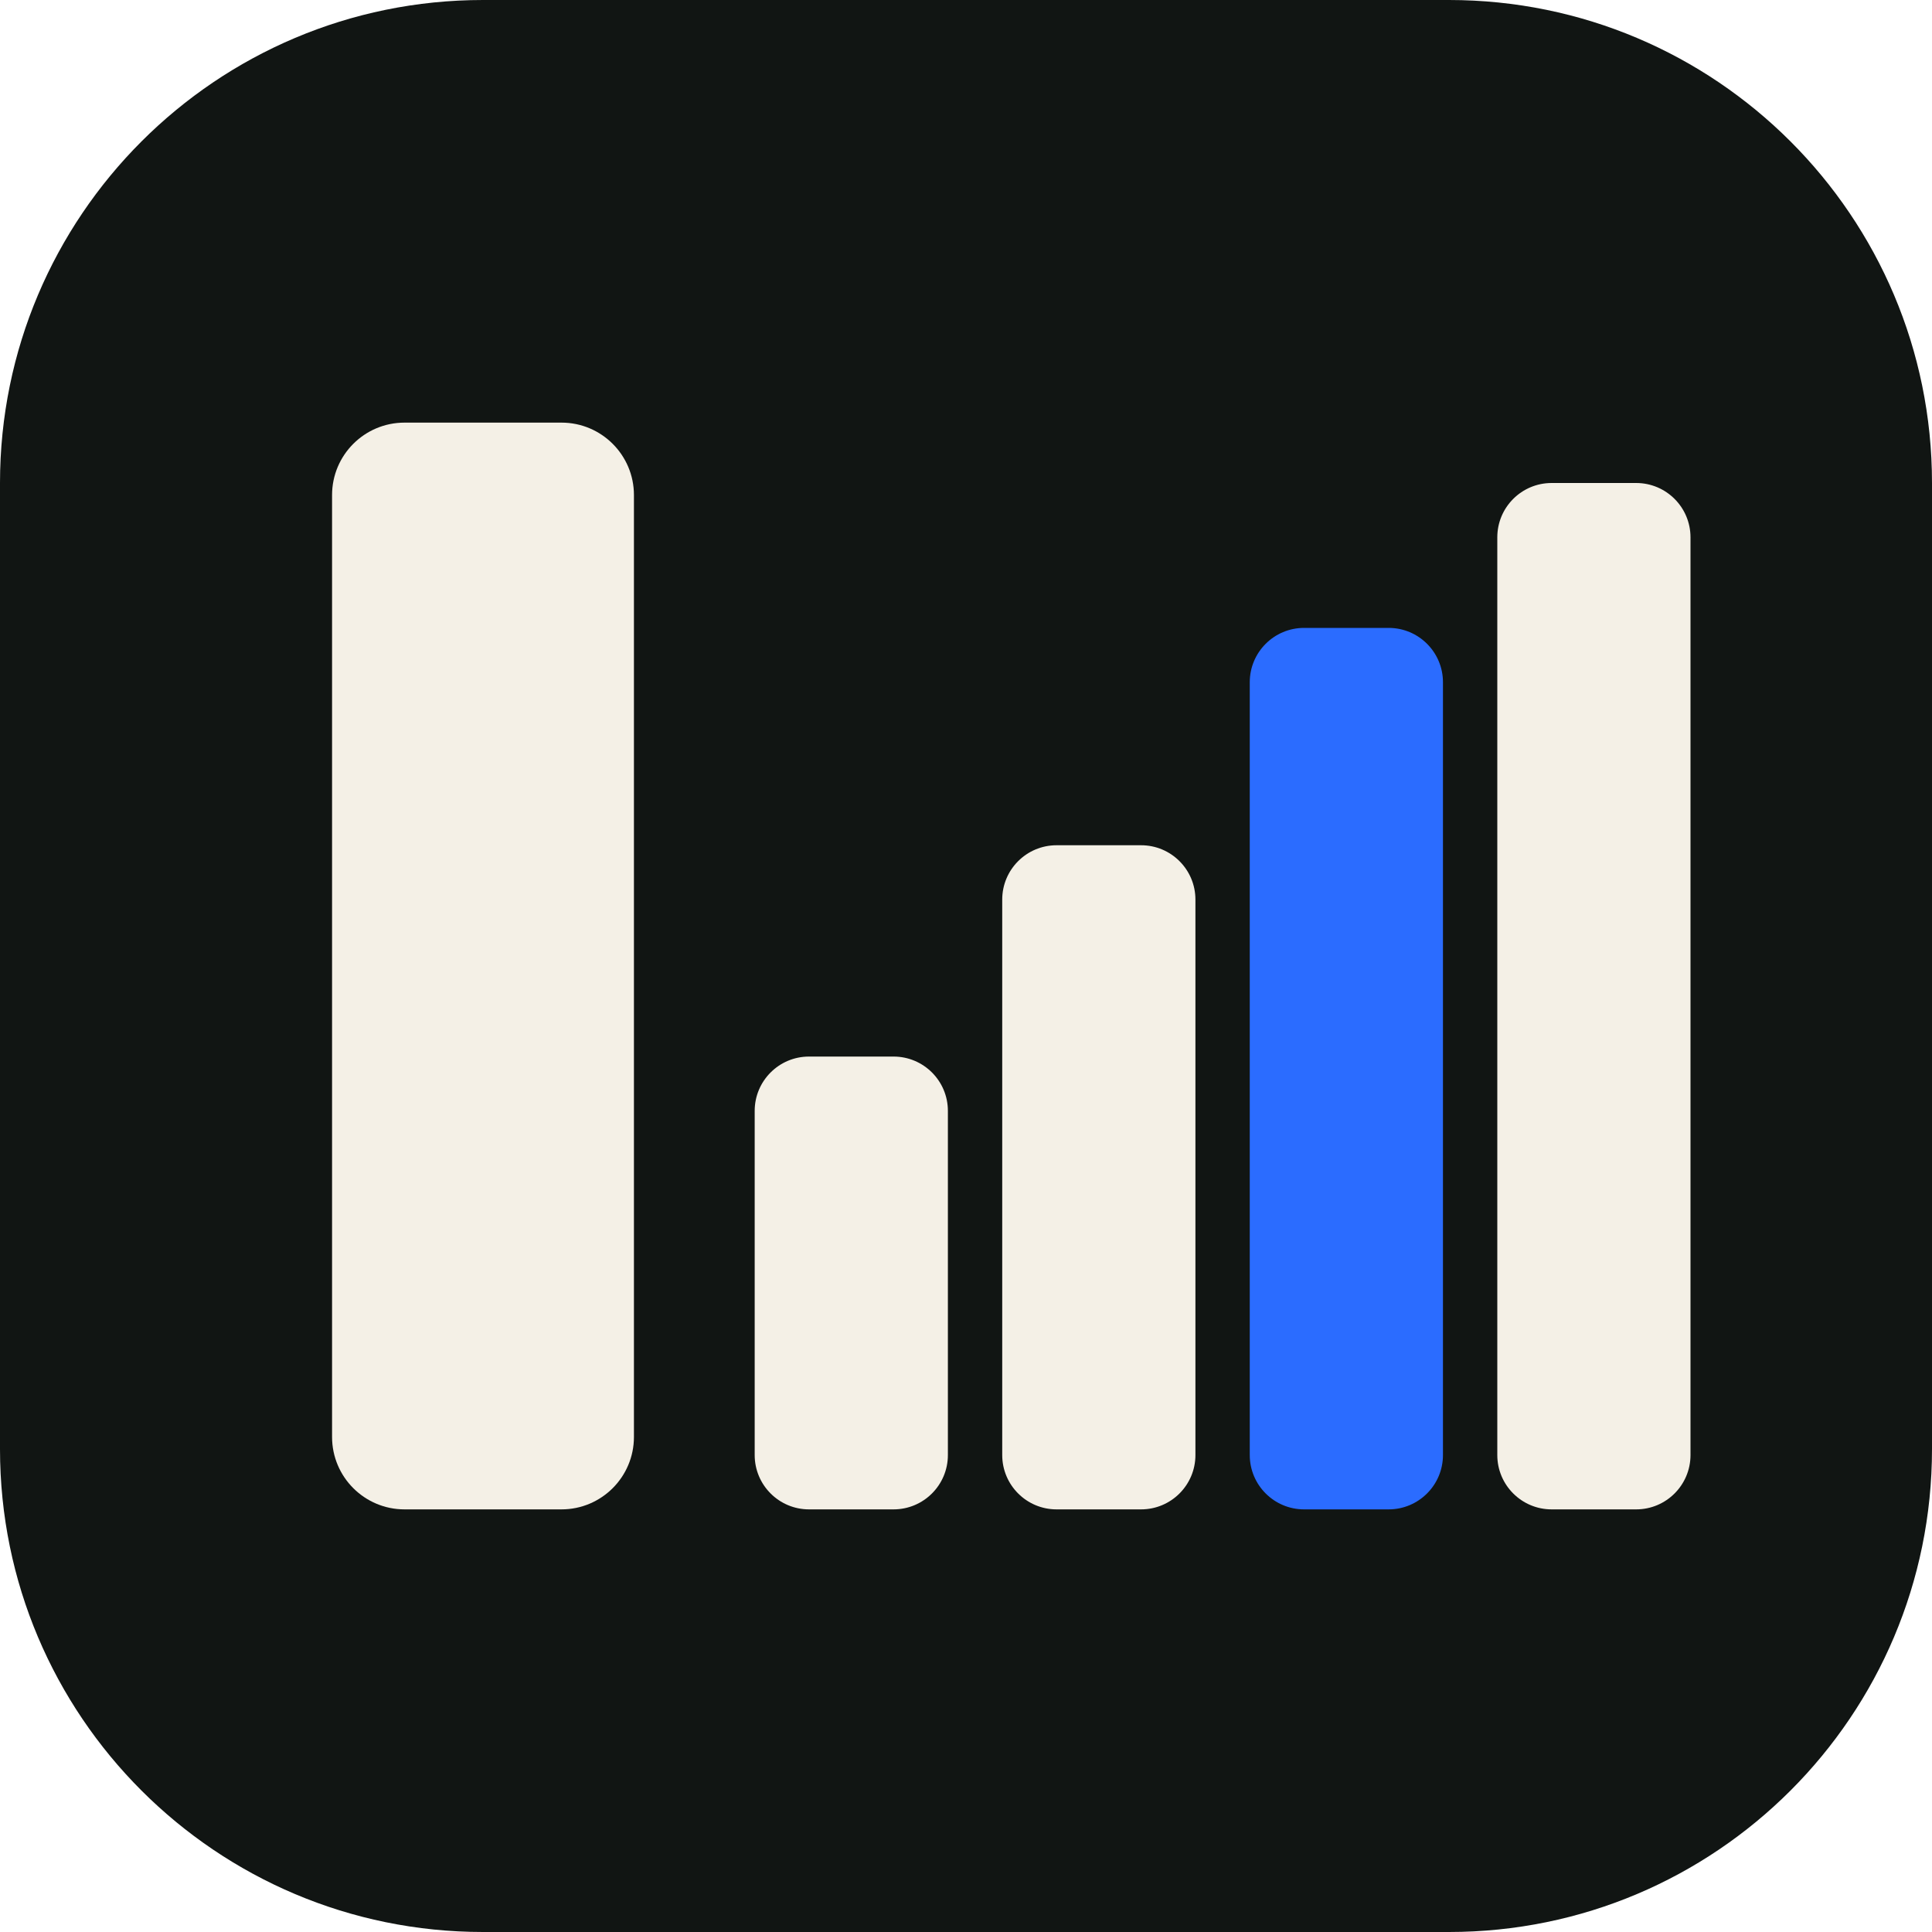
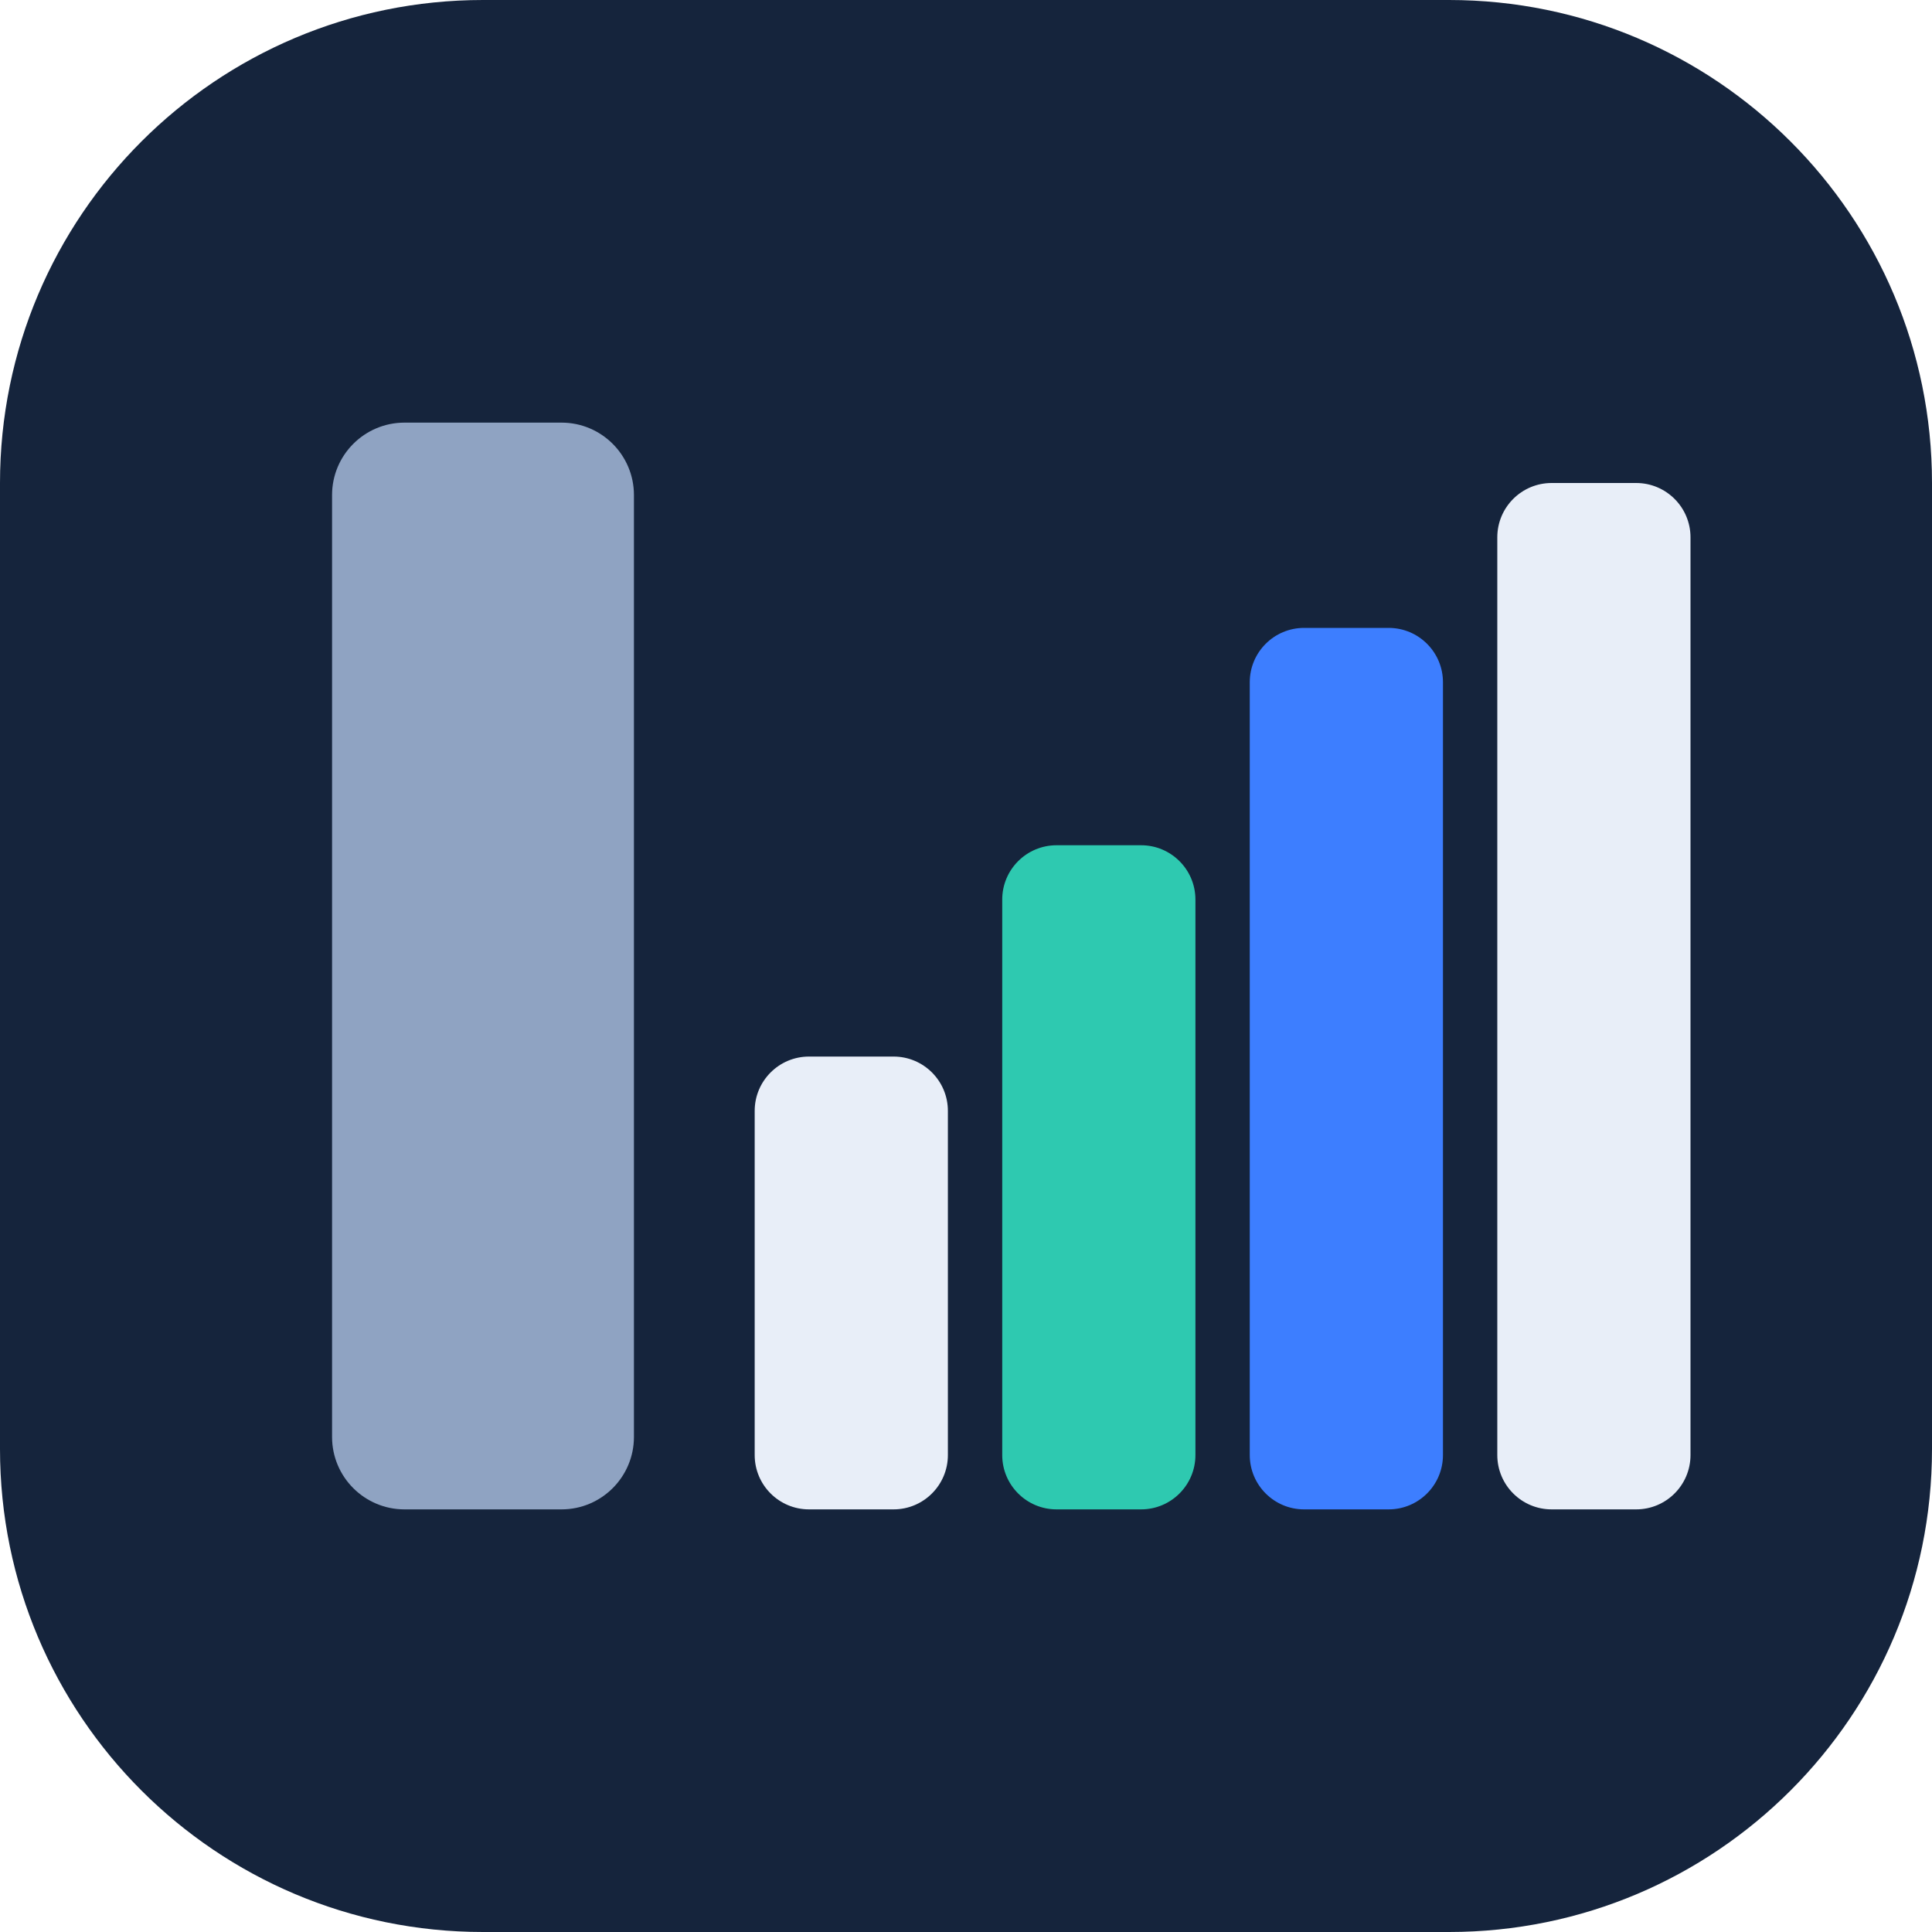
<svg xmlns="http://www.w3.org/2000/svg" viewBox="0 0 32 32" role="img" aria-label="StonkFolio">
-   <rect width="32" height="32" rx="8" fill="#111513" />
-   <rect x="5.5" y="7" width="5" height="18" rx="1.2" fill="#F4F0E6" />
-   <rect x="12.5" y="17.5" width="3.2" height="7.5" rx="0.9" fill="#F4F0E6" />
-   <rect x="16.6" y="14" width="3.2" height="11" rx="0.9" fill="#F4F0E6" />
-   <rect x="20.7" y="10.4" width="3.2" height="14.6" rx="0.9" fill="#2B6CFF" />
-   <rect x="24.8" y="8" width="3.2" height="17" rx="0.9" fill="#F4F0E6" />
+   <rect width="32" height="32" rx="8" fill="#15243c" />
+   <rect x="5.5" y="7" width="5" height="18" rx="1.2" fill="#8fa3c2" />
+   <rect x="12.5" y="17.5" width="3.2" height="7.5" rx="0.9" fill="#e8eef8" />
+   <rect x="16.6" y="14" width="3.2" height="11" rx="0.9" fill="#2ec9b0" />
+   <rect x="20.7" y="10.4" width="3.2" height="14.6" rx="0.9" fill="#3d7eff" />
+   <rect x="24.8" y="8" width="3.2" height="17" rx="0.9" fill="#e8eef8" />
</svg>
